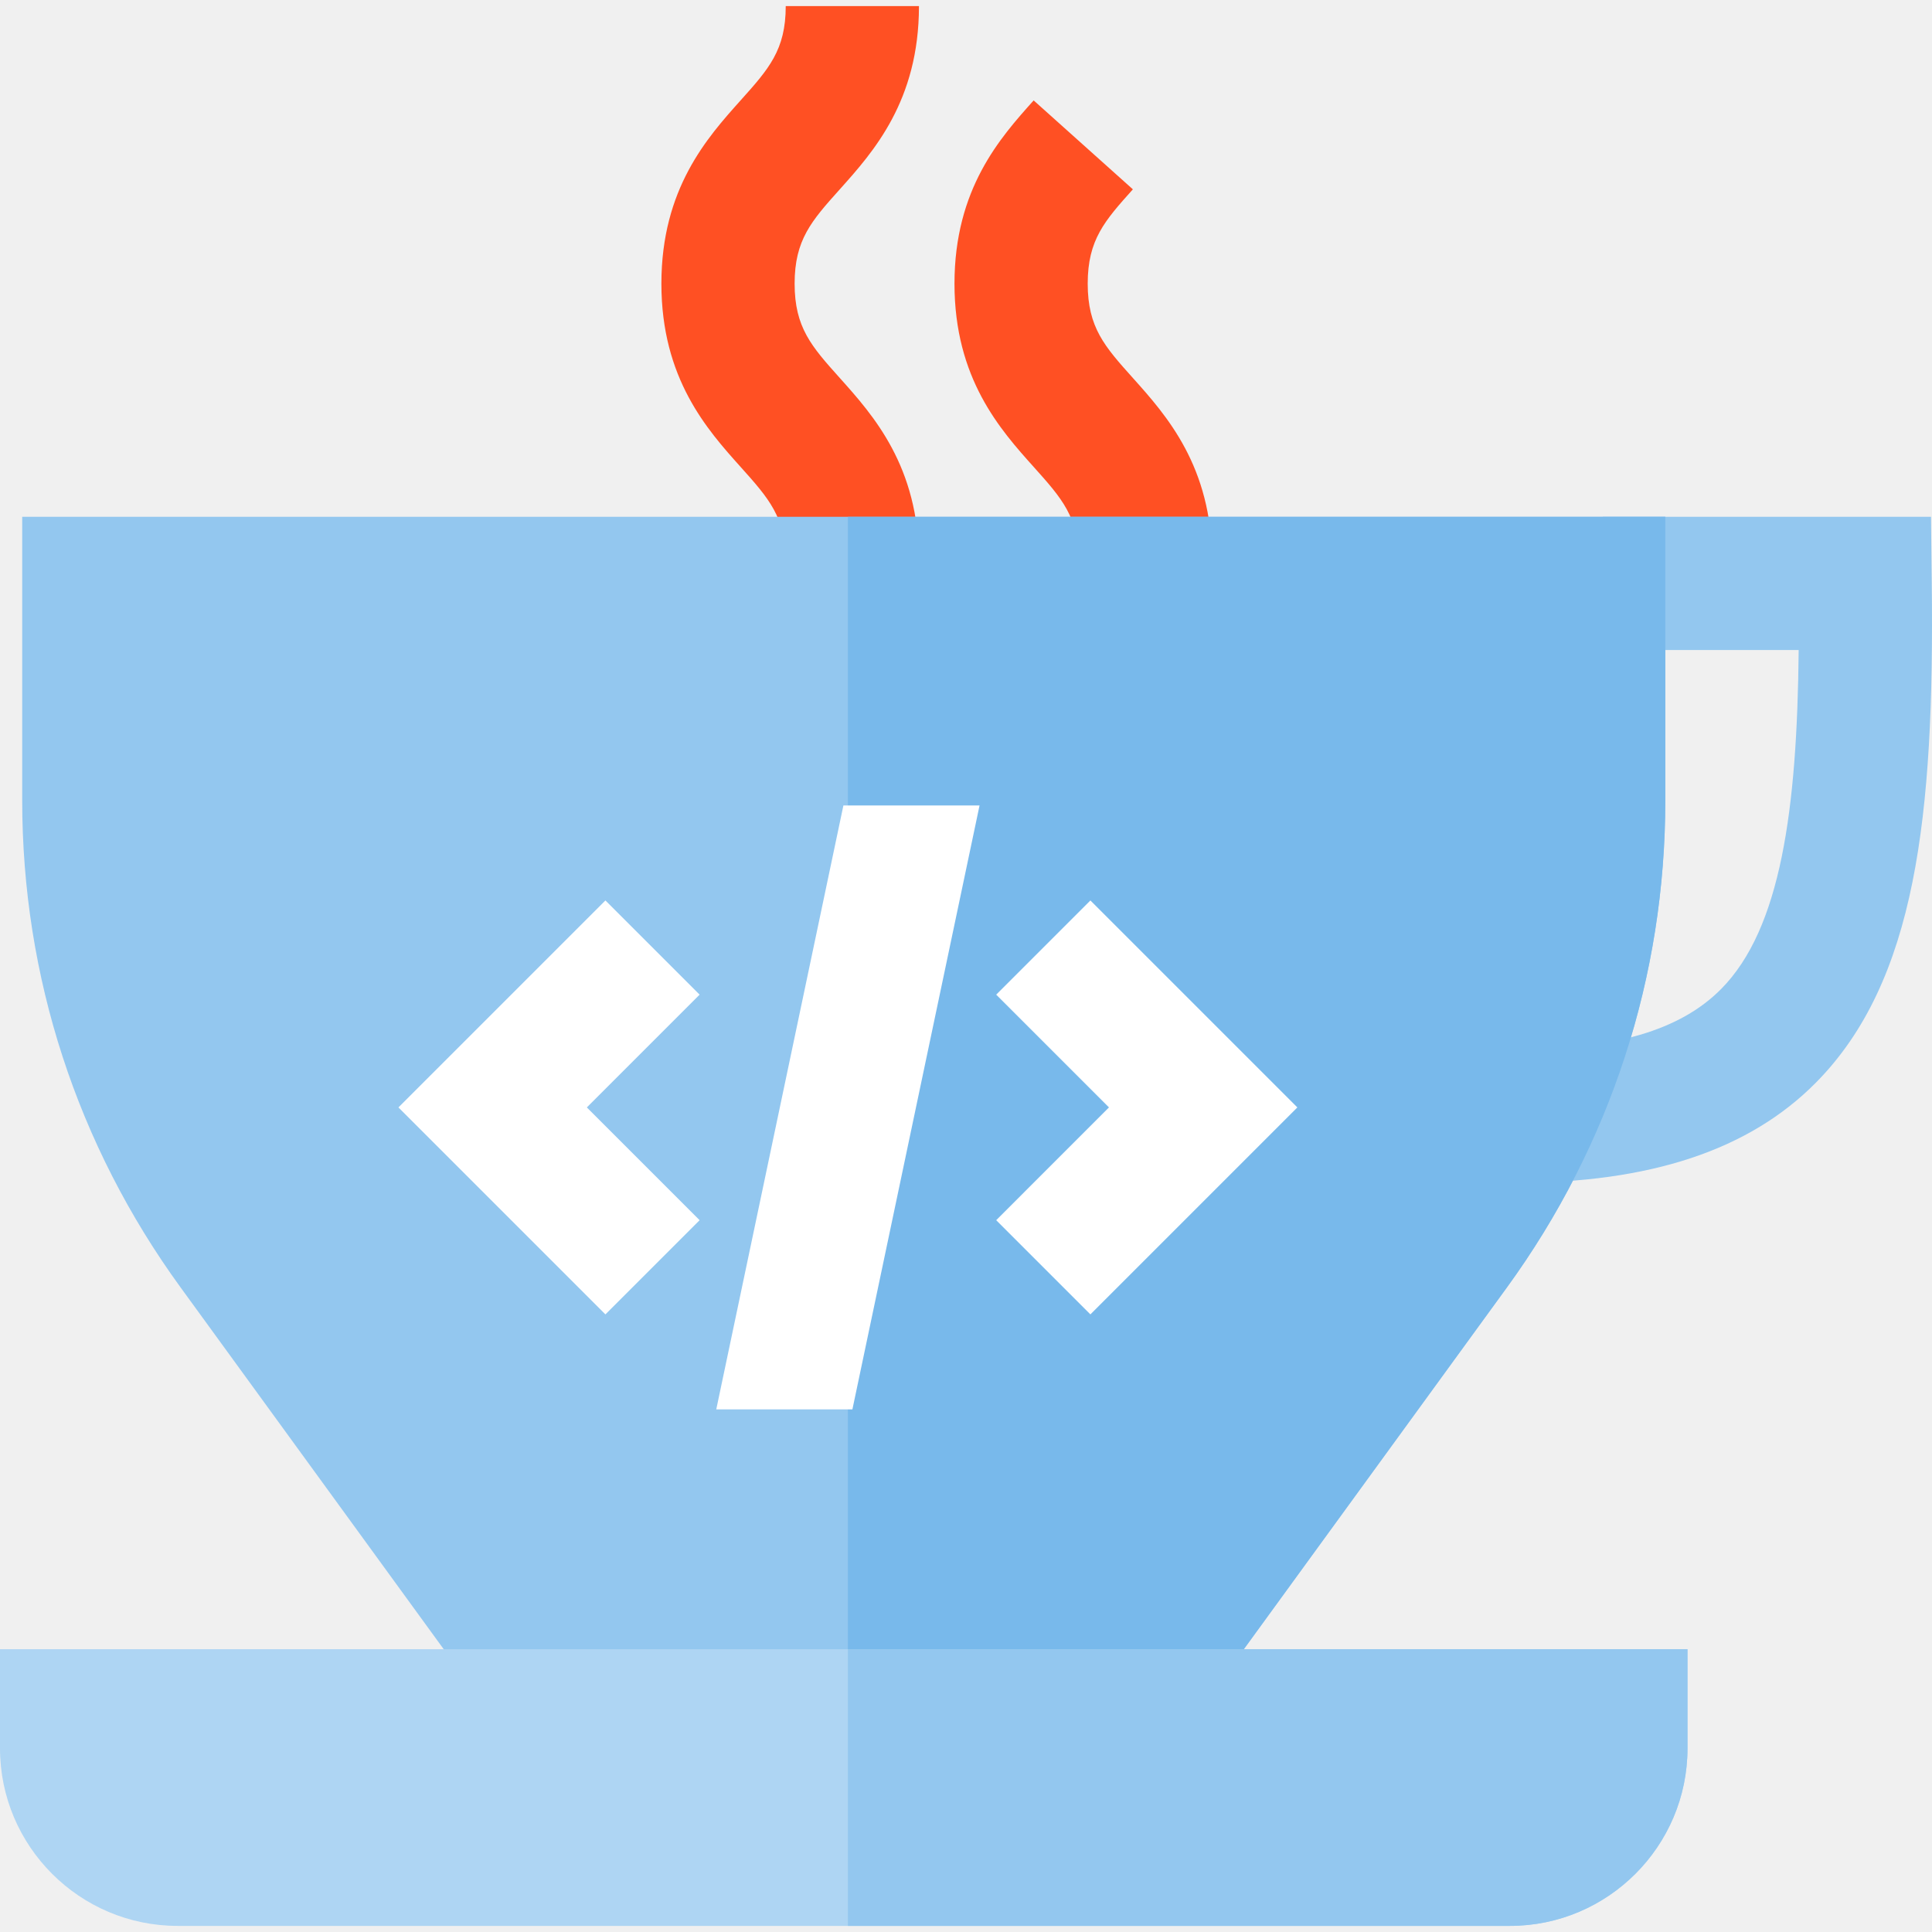
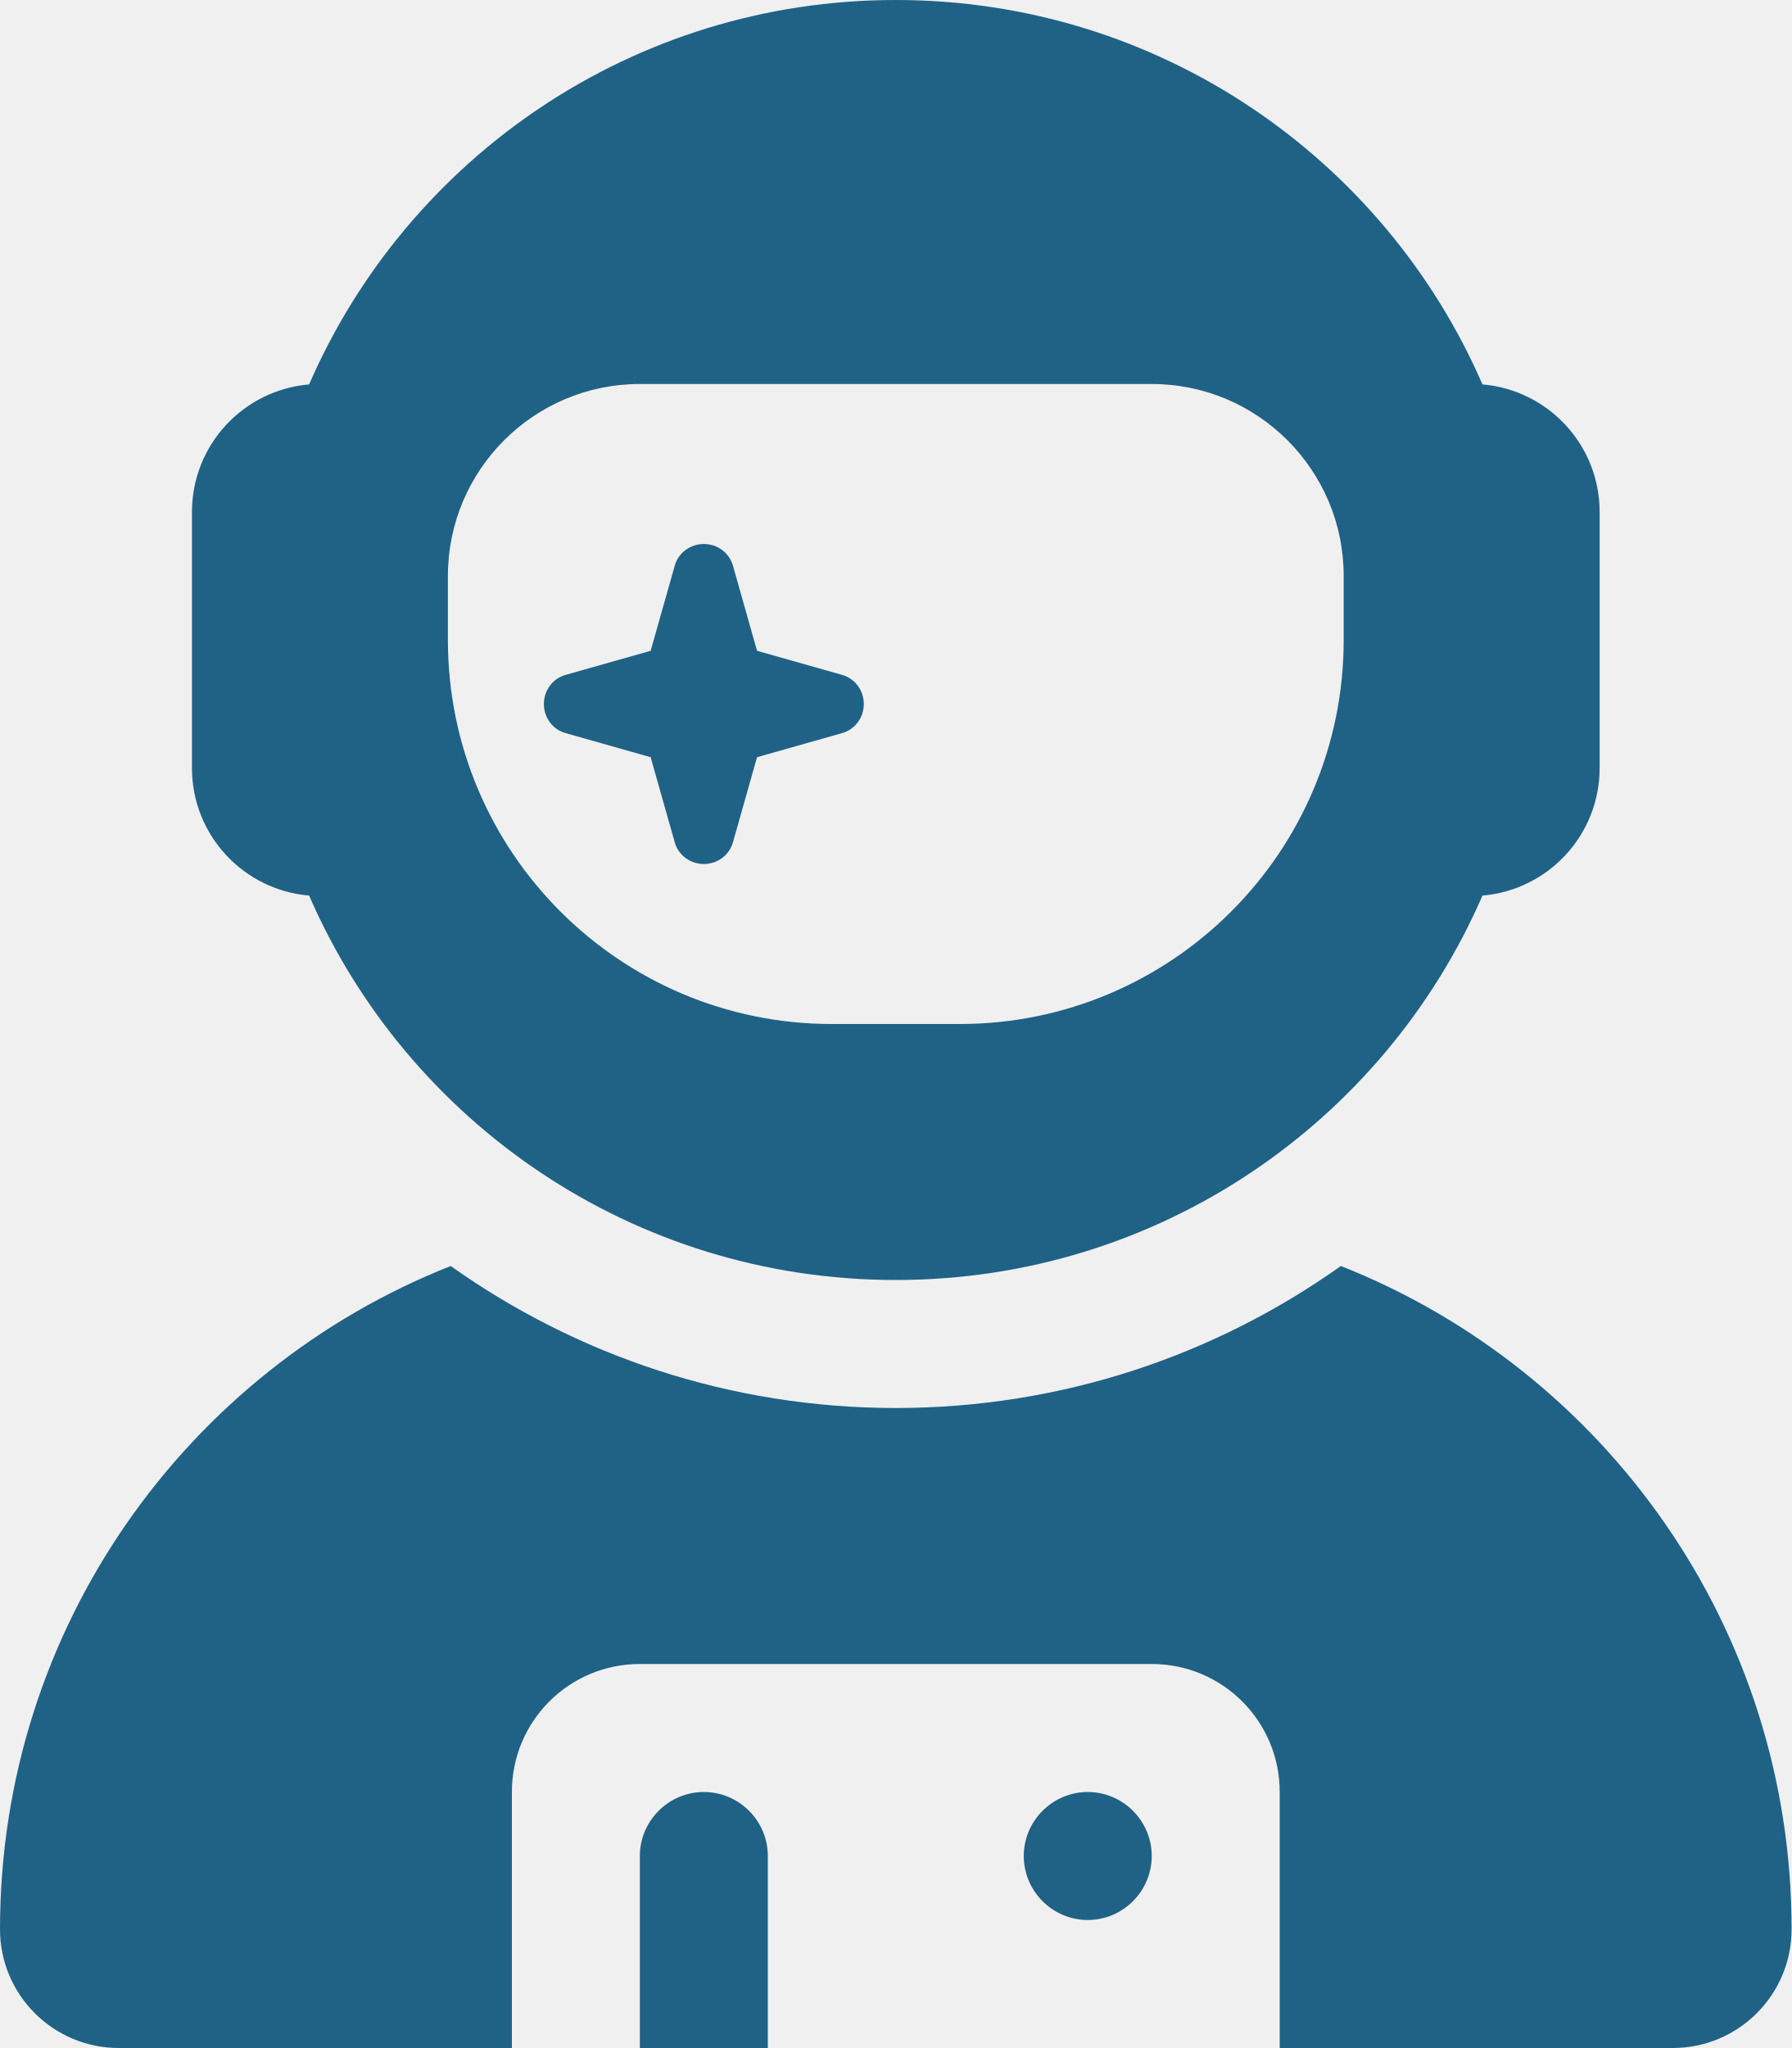
- <svg xmlns="http://www.w3.org/2000/svg" version="1.1" id="Layer_1" x="0px" y="0px" viewBox="0 0 512 512" style="enable-background:new 0 0 512 512;" xml:space="preserve">
-   <g>
-     <path style="fill:#FF5023;" d="M243.534,148.725h-35.306c0-11.637-4.505-16.666-11.971-24.997   c-8.854-9.882-20.981-23.417-20.981-48.557s12.128-38.674,20.981-48.557c7.466-8.331,11.971-13.36,11.971-24.997h35.306   c0,25.14-12.128,38.674-20.981,48.557c-7.466,8.331-11.971,13.36-11.971,24.997s4.505,16.666,11.971,24.996   C231.406,110.051,243.534,123.585,243.534,148.725z" />
-     <path style="fill:#FF5023;" d="M321.206,148.725H285.9c0-11.637-4.505-16.666-11.971-24.997   c-8.854-9.882-20.981-23.417-20.981-48.557s12.128-38.674,20.981-48.557l26.296,23.561c-7.466,8.331-11.971,13.36-11.971,24.997   s4.505,16.666,11.971,24.996C309.079,110.051,321.206,123.585,321.206,148.725z" />
-   </g>
-   <g>
-     <path style="fill:#93C7EF;" d="M401.233,313.485v-35.306c26.599,0,44.05-5.122,54.917-16.117   c15.742-15.926,20.12-47.329,20.516-89.8H424.77v-35.306h86.961l0.204,17.447c0.723,61.897-4.155,105.649-30.672,132.478   C463.565,304.782,437.388,313.485,401.233,313.485z" />
-     <path style="fill:#93C7EF;" d="M5.884,136.956v75.119c0,46.706,14.52,91.357,41.99,129.13l89.791,123.462h171.876l89.791-123.462   c27.47-37.774,41.99-82.425,41.99-129.13v-75.119C441.322,136.956,5.884,136.956,5.884,136.956z" />
-   </g>
-   <path style="fill:#78B9EB;" d="M224.704,136.956v327.71h84.838l89.791-123.462c27.47-37.772,41.99-82.424,41.99-129.129v-75.119  C441.322,136.956,224.704,136.956,224.704,136.956z" />
-   <g>
-     <polygon style="fill:#FFFFFF;" points="288.967,238.63 264.003,263.593 293.888,293.478 264.003,323.364 288.967,348.327    343.816,293.478  " />
-     <polygon style="fill:#FFFFFF;" points="155.519,293.478 185.404,263.593 160.439,238.63 105.59,293.478 160.439,348.327    185.404,323.364  " />
-     <polygon style="fill:#FFFFFF;" points="259.591,213.452 223.512,213.452 189.817,373.505 225.895,373.505  " />
-   </g>
-   <path style="fill:#AED5F3;" d="M0,437.055v26.253c0,25.957,21.118,47.074,47.074,47.074h353.058  c25.957,0,47.074-21.118,47.074-47.074v-26.253H0z" />
-   <path style="fill:#93C7EF;" d="M224.704,437.055v73.328h175.429c25.957,0,47.074-21.118,47.074-47.074v-26.253H224.704z" />
-   <g>
- </g>
-   <g>
- </g>
-   <g>
- </g>
-   <g>
- </g>
-   <g>
- </g>
-   <g>
- </g>
-   <g>
- </g>
-   <g>
- </g>
-   <g>
- </g>
-   <g>
- </g>
-   <g>
- </g>
-   <g>
- </g>
-   <g>
- </g>
-   <g>
- </g>
-   <g>
- </g>
+ <svg xmlns="http://www.w3.org/2000/svg" viewBox="0 0 448 512">
+   <path d="M370.7 96.1C346.1 39.5 289.7 0 224 0S101.9 39.5 77.3 96.1C60.9 97.5 48 111.2 48 128v64c0 16.8 12.9 30.5 29.3 31.9C101.9 280.5 158.3 320 224 320s122.1-39.5 146.7-96.1c16.4-1.4 29.3-15.1 29.3-31.9V128c0-16.8-12.9-30.5-29.3-31.9zM336 144v16c0 53-43 96-96 96H208c-53 0-96-43-96-96V144c0-26.5 21.5-48 48-48H288c26.5 0 48 21.5 48 48zM189.3 162.7l-6-21.2c-.9-3.3-3.9-5.5-7.3-5.5s-6.4 2.2-7.3 5.5l-6 21.2-21.2 6c-3.3 .9-5.5 3.9-5.5 7.3s2.2 6.4 5.5 7.3l21.2 6 6 21.2c.9 3.3 3.9 5.5 7.3 5.5s6.4-2.2 7.3-5.5l6-21.2 21.2-6c3.3-.9 5.5-3.9 5.5-7.3s-2.2-6.4-5.5-7.3l-21.2-6zM112.7 316.5C46.7 342.6 0 407 0 482.3C0 498.7 13.3 512 29.7 512H128V448c0-17.7 14.3-32 32-32H288c17.7 0 32 14.3 32 32v64l98.3 0c16.4 0 29.7-13.3 29.7-29.7c0-75.3-46.7-139.7-112.7-165.8C303.9 338.8 265.5 352 224 352s-79.9-13.2-111.3-35.5zM176 448c-8.8 0-16 7.2-16 16v48h32V464c0-8.8-7.2-16-16-16zm96 32c8.8 0 16-7.2 16-16s-7.2-16-16-16s-16 7.2-16 16s7.2 16 16 16z" />
+   <style>
+   path { fill: #1f6286; }
+   @media ( prefers-color-scheme: dark ) {
+     path { fill: #FFFFFF; }
+   }
+ </style>
</svg>
